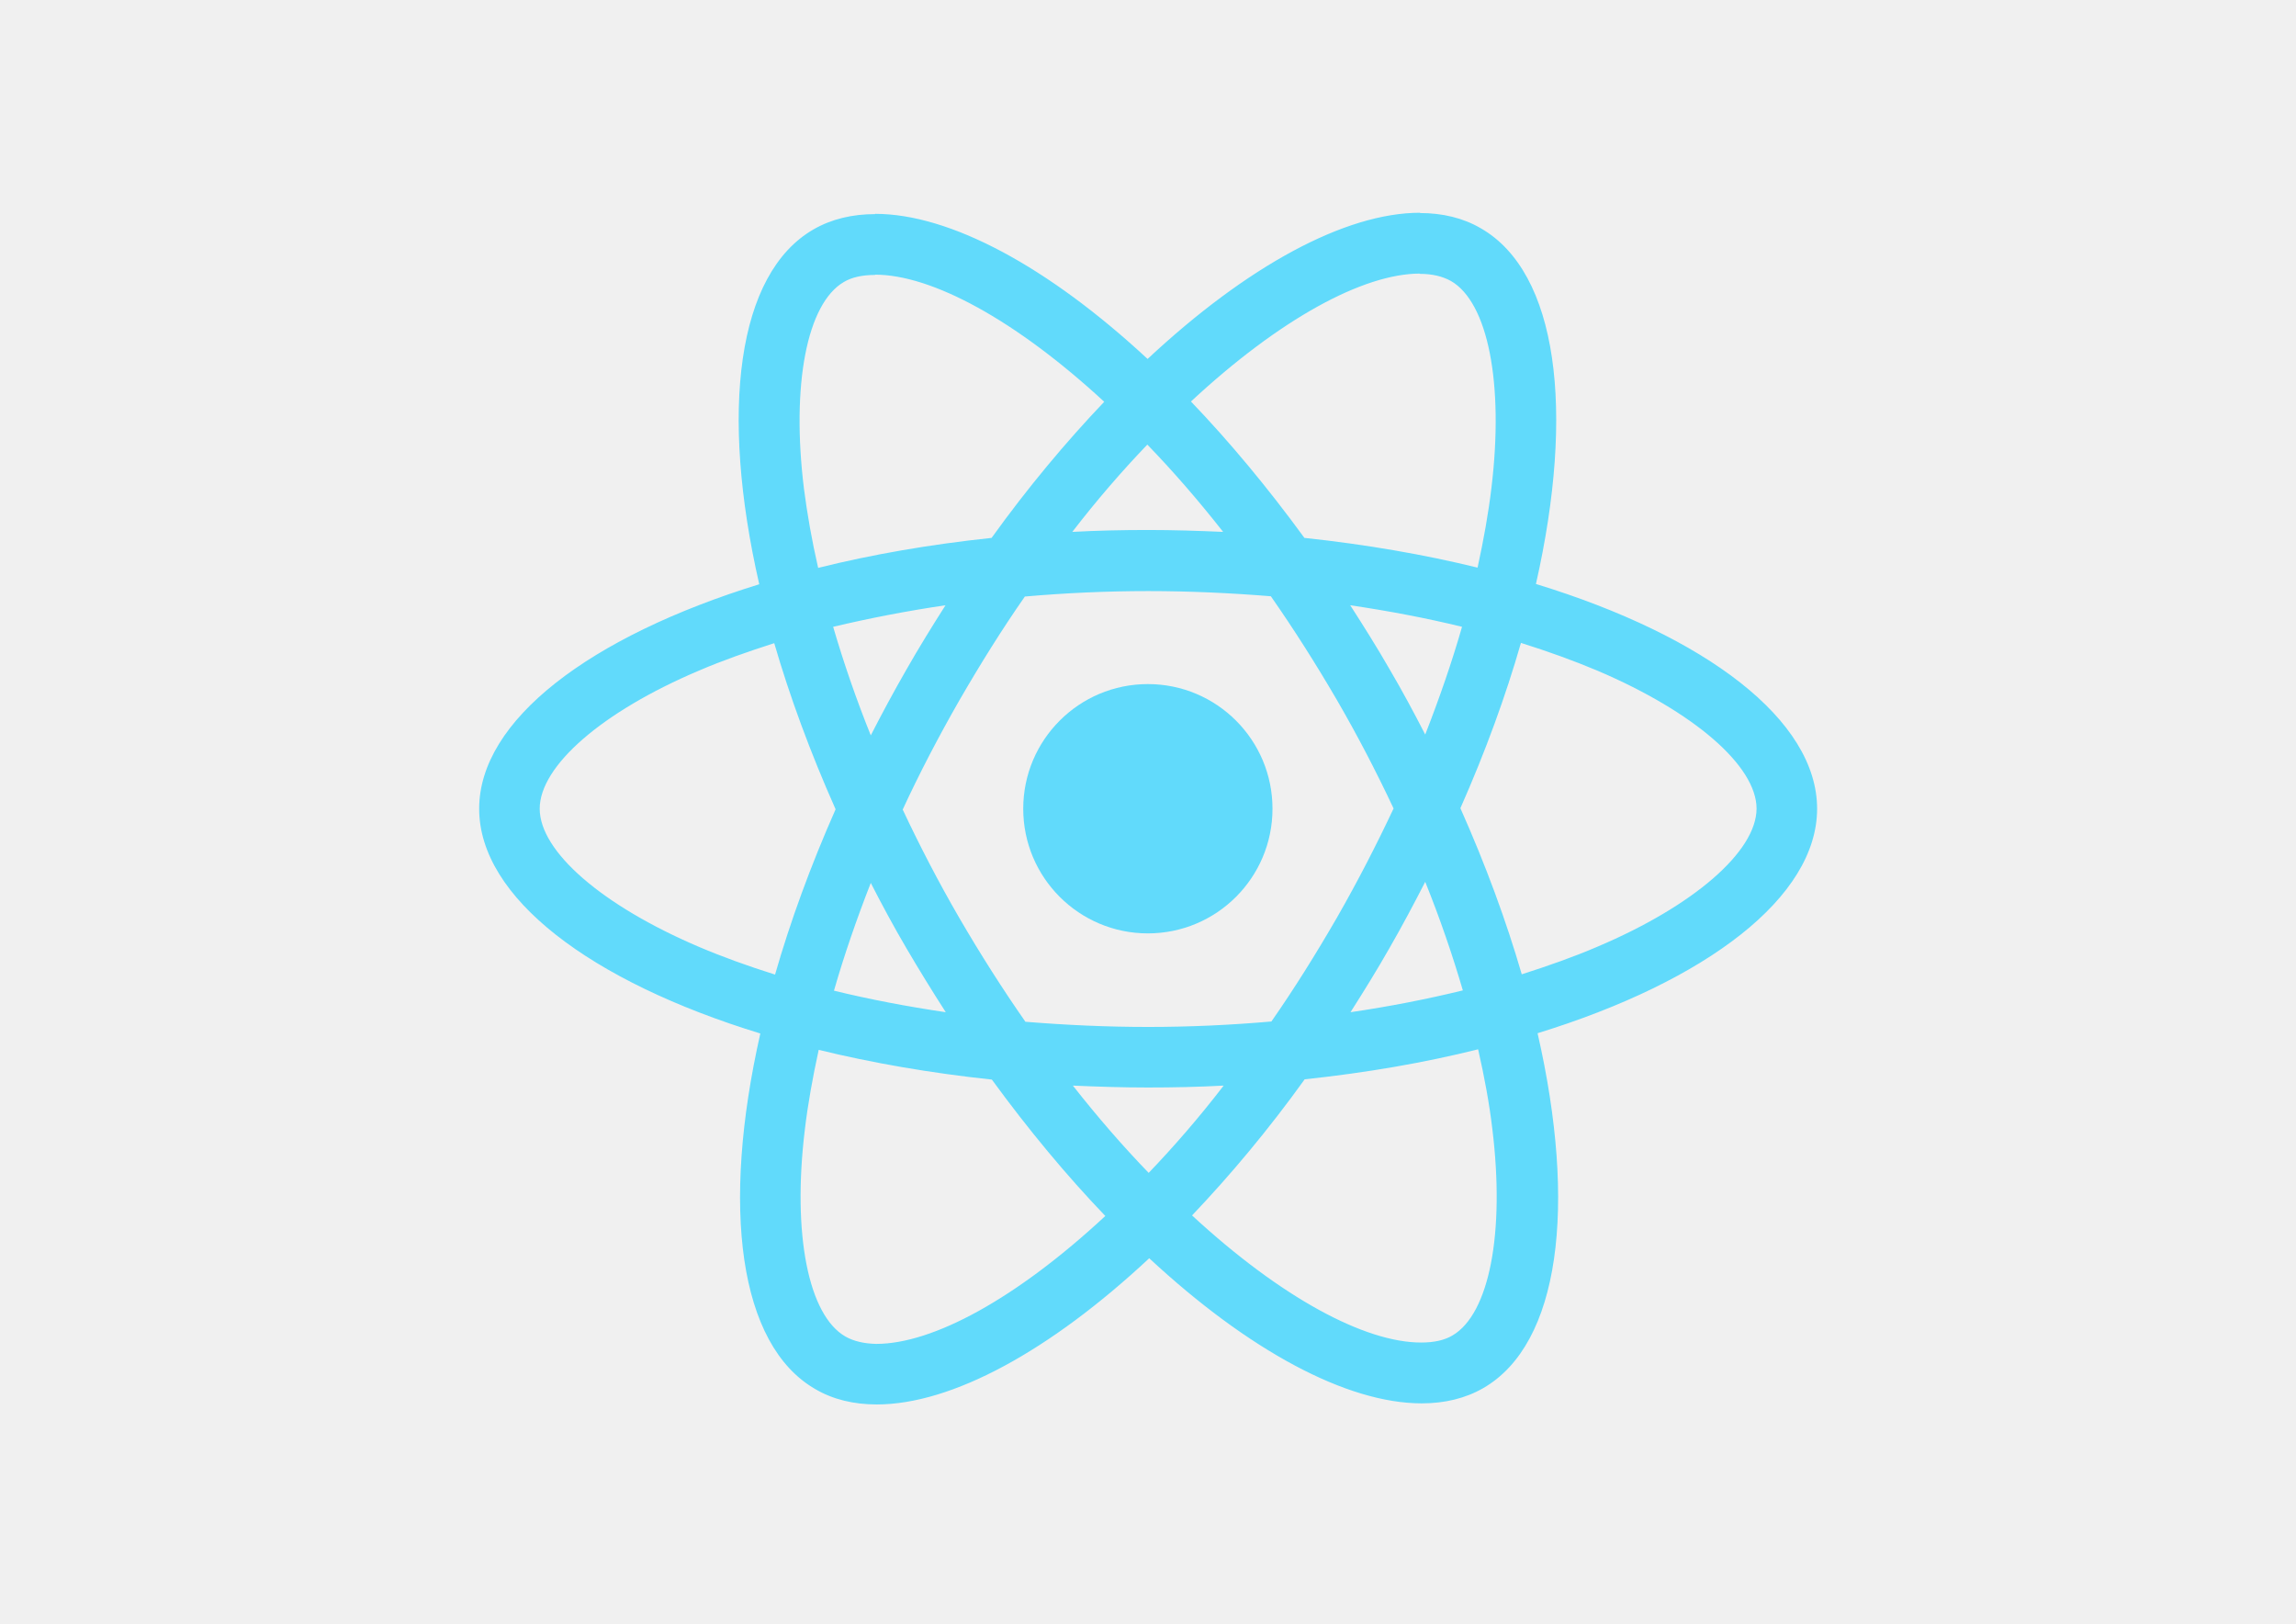
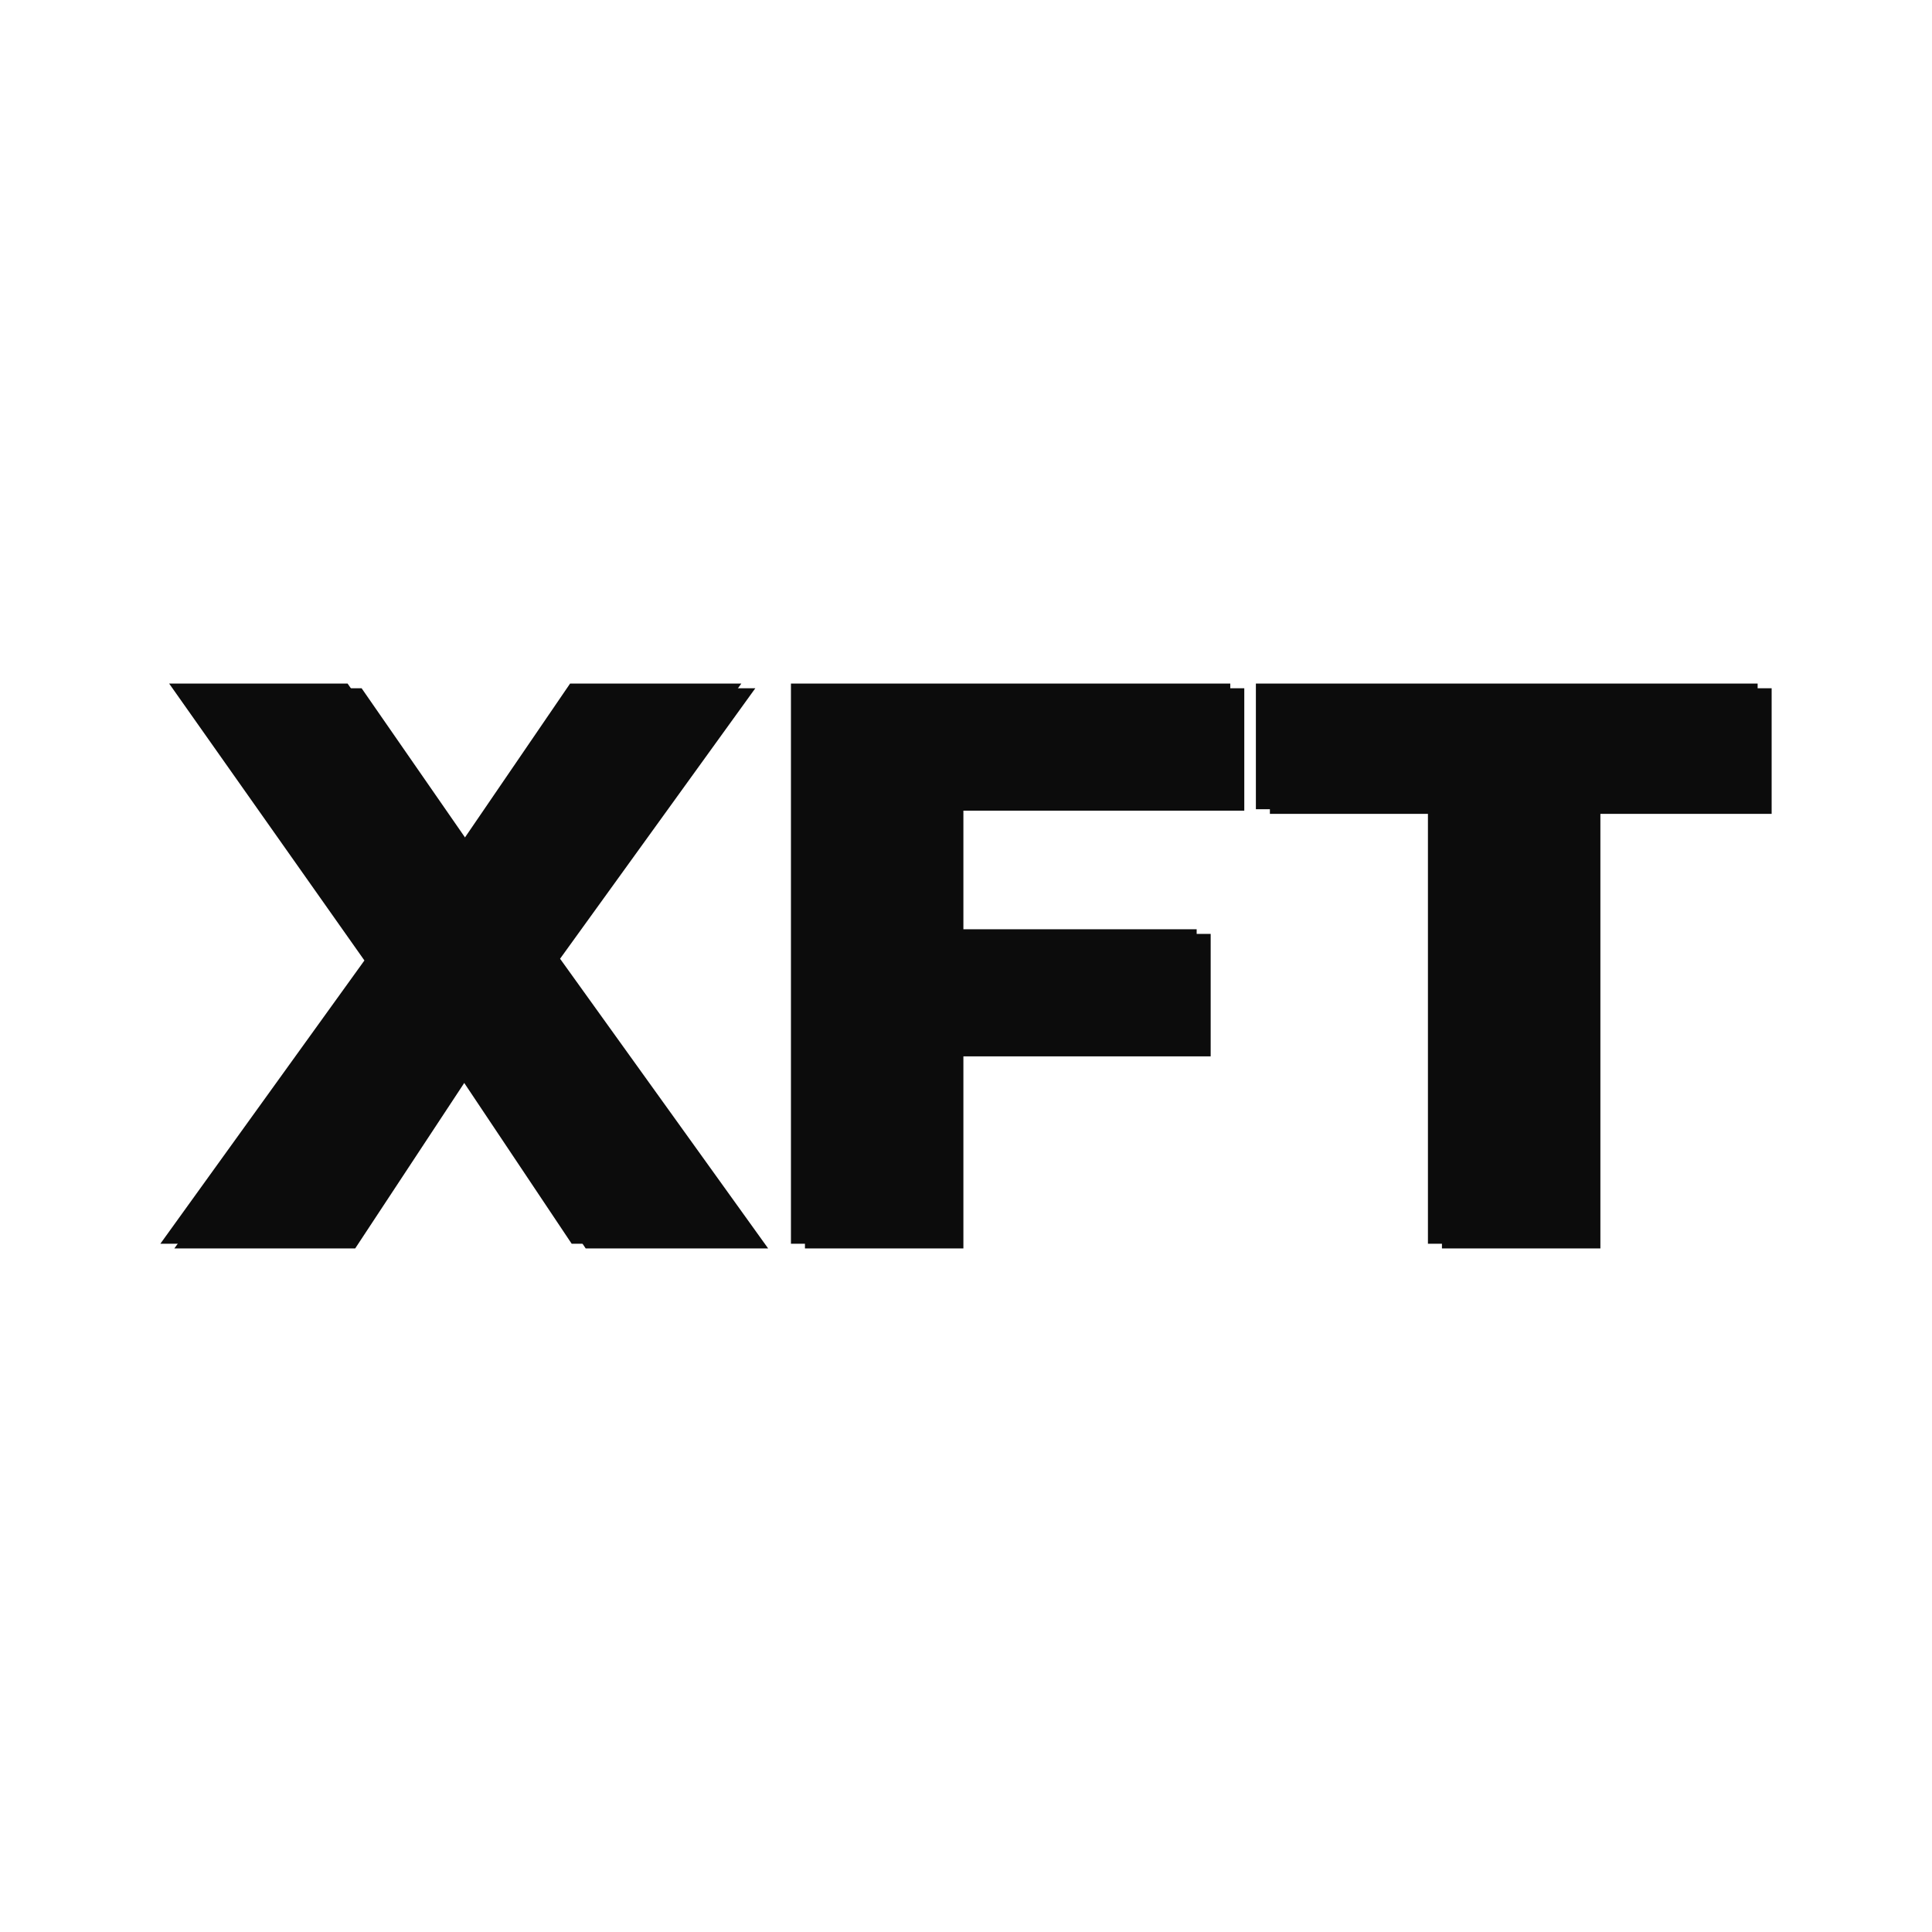
- <svg xmlns="http://www.w3.org/2000/svg" viewBox="0 0 841.9 595.3">
-   <g fill="#61DAFB">
-     <path d="M666.3 296.5c0-32.5-40.7-63.3-103.1-82.4 14.4-63.6 8-114.2-20.2-130.4-6.5-3.8-14.1-5.6-22.4-5.6v22.3c4.6 0 8.3.9 11.4 2.6 13.6 7.8 19.5 37.5 14.9 75.7-1.1 9.4-2.9 19.3-5.1 29.4-19.6-4.8-41-8.5-63.5-10.9-13.5-18.5-27.5-35.3-41.6-50 32.6-30.3 63.2-46.9 84-46.9V78c-27.5 0-63.5 19.6-99.9 53.6-36.4-33.8-72.4-53.2-99.9-53.2v22.3c20.7 0 51.4 16.5 84 46.6-14 14.7-28 31.4-41.3 49.9-22.6 2.4-44 6.1-63.6 11-2.3-10-4-19.7-5.2-29-4.7-38.2 1.1-67.9 14.6-75.8 3-1.8 6.9-2.6 11.5-2.6V78.5c-8.4 0-16 1.8-22.6 5.6-28.1 16.2-34.4 66.7-19.9 130.1-62.2 19.2-102.7 49.9-102.7 82.3 0 32.5 40.7 63.3 103.1 82.4-14.4 63.6-8 114.2 20.2 130.4 6.5 3.8 14.1 5.6 22.5 5.6 27.5 0 63.5-19.6 99.9-53.6 36.4 33.8 72.4 53.2 99.9 53.2 8.4 0 16-1.8 22.6-5.6 28.1-16.2 34.4-66.7 19.9-130.1 62-19.1 102.5-49.9 102.5-82.3zm-130.2-66.7c-3.7 12.9-8.3 26.2-13.5 39.5-4.1-8-8.4-16-13.1-24-4.6-8-9.5-15.8-14.4-23.4 14.2 2.1 27.9 4.7 41 7.9zm-45.8 106.5c-7.8 13.5-15.8 26.3-24.1 38.2-14.9 1.3-30 2-45.2 2-15.1 0-30.2-.7-45-1.9-8.3-11.9-16.4-24.6-24.2-38-7.6-13.1-14.5-26.4-20.8-39.8 6.2-13.4 13.2-26.8 20.7-39.9 7.8-13.5 15.8-26.3 24.1-38.2 14.9-1.3 30-2 45.2-2 15.1 0 30.2.7 45 1.9 8.3 11.9 16.4 24.6 24.2 38 7.6 13.1 14.5 26.4 20.8 39.8-6.3 13.4-13.2 26.8-20.7 39.9zm32.3-13c5.4 13.4 10 26.8 13.8 39.8-13.1 3.2-26.9 5.9-41.2 8 4.9-7.7 9.8-15.6 14.4-23.7 4.6-8 8.9-16.1 13-24.1zM421.2 430c-9.3-9.6-18.6-20.3-27.8-32 9 .4 18.2.7 27.5.7 9.4 0 18.7-.2 27.8-.7-9 11.7-18.3 22.4-27.5 32zm-74.4-58.9c-14.2-2.1-27.9-4.7-41-7.9 3.7-12.9 8.3-26.2 13.5-39.5 4.1 8 8.4 16 13.1 24 4.7 8 9.5 15.8 14.4 23.4zM420.7 163c9.3 9.6 18.6 20.3 27.8 32-9-.4-18.2-.7-27.5-.7-9.4 0-18.7.2-27.8.7 9-11.7 18.3-22.4 27.5-32zm-74 58.9c-4.9 7.7-9.8 15.6-14.4 23.7-4.6 8-8.9 16-13 24-5.4-13.4-10-26.8-13.8-39.8 13.1-3.1 26.9-5.8 41.2-7.9zm-90.5 125.2c-35.4-15.1-58.3-34.9-58.3-50.6 0-15.7 22.9-35.6 58.3-50.6 8.6-3.7 18-7 27.7-10.1 5.7 19.6 13.2 40 22.5 60.9-9.2 20.8-16.6 41.1-22.2 60.6-9.9-3.1-19.3-6.5-28-10.2zM310 490c-13.6-7.8-19.5-37.5-14.9-75.7 1.1-9.4 2.9-19.3 5.1-29.4 19.6 4.8 41 8.5 63.5 10.9 13.5 18.5 27.5 35.3 41.6 50-32.6 30.3-63.2 46.9-84 46.9-4.5-.1-8.3-1-11.3-2.7zm237.2-76.2c4.7 38.2-1.1 67.9-14.6 75.8-3 1.8-6.9 2.6-11.5 2.6-20.7 0-51.4-16.5-84-46.6 14-14.7 28-31.4 41.3-49.9 22.6-2.4 44-6.1 63.6-11 2.3 10.1 4.1 19.8 5.2 29.1zm38.5-66.7c-8.6 3.7-18 7-27.7 10.1-5.7-19.6-13.2-40-22.5-60.9 9.2-20.8 16.6-41.1 22.2-60.6 9.9 3.1 19.3 6.5 28.1 10.2 35.4 15.1 58.3 34.9 58.3 50.6-.1 15.7-23 35.6-58.4 50.6zM320.8 78.4z" />
-     <circle cx="420.9" cy="296.5" r="45.7" />
-     <path d="M520.5 78.1z" />
-   </g>
+ <svg xmlns="http://www.w3.org/2000/svg" xmlns:xlink="http://www.w3.org/1999/xlink" version="1.1" preserveAspectRatio="none" width="500" height="500" viewBox="0 0 500 500">
+   <rect width="100%" height="100%" fill="#FFFFFF" fill-opacity="1" />
+   <svg viewBox="895 301.646 380 133.209" width="417" height="146.179" x="41.5px" y="176.91px" preserveAspectRatio="none">
+     <defs />
+     <style>.aBEGfasMbacolor8ccac395-345f-4f56-8465-7b99160d723a {fill:#0C0C0C;fill-opacity:1;}.aD6z1nYkhcolor8ccac395-345f-4f56-8465-7b99160d723a {fill:#0C0C0C;fill-opacity:0;}.aRWrrEA-PR0filter-floo8ccac395-345f-4f56-8465-7b99160d723a {flood-color:#E9B0D6;flood-opacity:0.5;}.ashadowa28uRj5ohmr-floo8ccac395-345f-4f56-8465-7b99160d723a {flood-color:#0C0C0C;flood-opacity:1;}.ashadowxxQF-KtL9S-floo8ccac395-345f-4f56-8465-7b99160d723a {flood-color:#0C0C0C;flood-opacity:1;}.companyName-str8ccac395-345f-4f56-8465-7b99160d723a {stroke:#0C0C0C;stroke-opacity:1;}.shapeStroke-str8ccac395-345f-4f56-8465-7b99160d723a {stroke:#0C0C0C;stroke-opacity:1;}</style>
+     <defs>
+       <filter x="898.301" y="302.747" width="376.699" height="132.108" id="8ccac395-345f-4f56-8465-7b99160d723aikYEXSHZT" filterUnits="userSpaceOnUse" primitiveUnits="userSpaceOnUse" color-interpolation-filters="sRGB">
+         <feMerge>
+           <feMergeNode in="SourceGraphic" />
+         </feMerge>
+       </filter>
+       <filter x="895" y="301.646" width="376.696" height="132.108" id="8ccac395-345f-4f56-8465-7b99160d723atUk6sjh6M" filterUnits="userSpaceOnUse" primitiveUnits="userSpaceOnUse" color-interpolation-filters="sRGB">
+         <feMerge>
+           <feMergeNode in="SourceGraphic" />
+         </feMerge>
+       </filter>
+     </defs>
+     <g opacity="1" transform="rotate(0 898.3011 302.7465)">
+       <svg width="376.699" height="132.108" x="898.301" y="302.747" version="1.1" preserveAspectRatio="none" viewBox="-0.08 -28 79.84 28">
+         <g transform="matrix(1 0 0 1 0 0)" class="aBEGfasMbacolor8ccac395-345f-4f56-8465-7b99160d723a">
+           <path id="id-8ccac395-345f-4f56-8465-7b99160d723aBEGfasMba3" d="M29.60 0L20.48 0L14.68-8.68L8.96 0L-0.08 0L10.12-14.16L0.36-28L9.28-28L14.88-19.92L20.40-28L28.96-28L19.20-14.48L29.60 0Z M53.40-21.88L39.36-21.88L39.36-15.72L51.72-15.72L51.72-9.60L39.36-9.60L39.36 0L31.44 0L31.44-28L53.40-28L53.40-21.88Z M63.28 0L63.28-21.72L54.68-21.72L54.68-28L79.76-28L79.76-21.72L71.20-21.72L71.20 0L63.28 0Z" />
+         </g>
+       </svg>
+     </g>
+     <g opacity="1" transform="rotate(0 895 301.6456)">
+       <svg width="376.696" height="132.108" x="895" y="301.646" version="1.1" preserveAspectRatio="none" viewBox="-0.08 -28 79.84 28">
+         <g transform="matrix(1 0 0 1 0 0)" class="aD6z1nYkhcolor8ccac395-345f-4f56-8465-7b99160d723a">
+           <defs>
+             <path id="id-8ccac395-345f-4f56-8465-7b99160d723aD6z1nYkh3" d="M29.60 0L20.48 0L14.68-8.68L8.96 0L-0.08 0L10.12-14.16L0.36-28L9.28-28L14.88-19.92L20.40-28L28.96-28L19.20-14.48L29.60 0Z M53.40-21.88L39.36-21.88L39.36-15.72L51.72-15.72L51.72-9.60L39.36-9.60L39.36 0L31.44 0L31.44-28L53.40-28L53.40-21.88Z M63.28 0L63.28-21.72L54.68-21.72L54.68-28L79.76-28L79.76-21.72L71.20-21.72L71.20 0L63.28 0Z" />
+           </defs>
+           <clipPath id="id-8ccac395-345f-4f56-8465-7b99160d723aD6z1nYkh3-clip">
+             <use xlink:href="#id-8ccac395-345f-4f56-8465-7b99160d723aD6z1nYkh3" />
+           </clipPath>
+           <g clip-path="url(#id-8ccac395-345f-4f56-8465-7b99160d723aD6z1nYkh3-clip)">
+             <use xlink:href="#id-8ccac395-345f-4f56-8465-7b99160d723aD6z1nYkh3" class="companyName-str8ccac395-345f-4f56-8465-7b99160d723a" style="stroke-width:2;" />
+           </g>
+         </g>
+       </svg>
+     </g>
+   </svg>
</svg>
